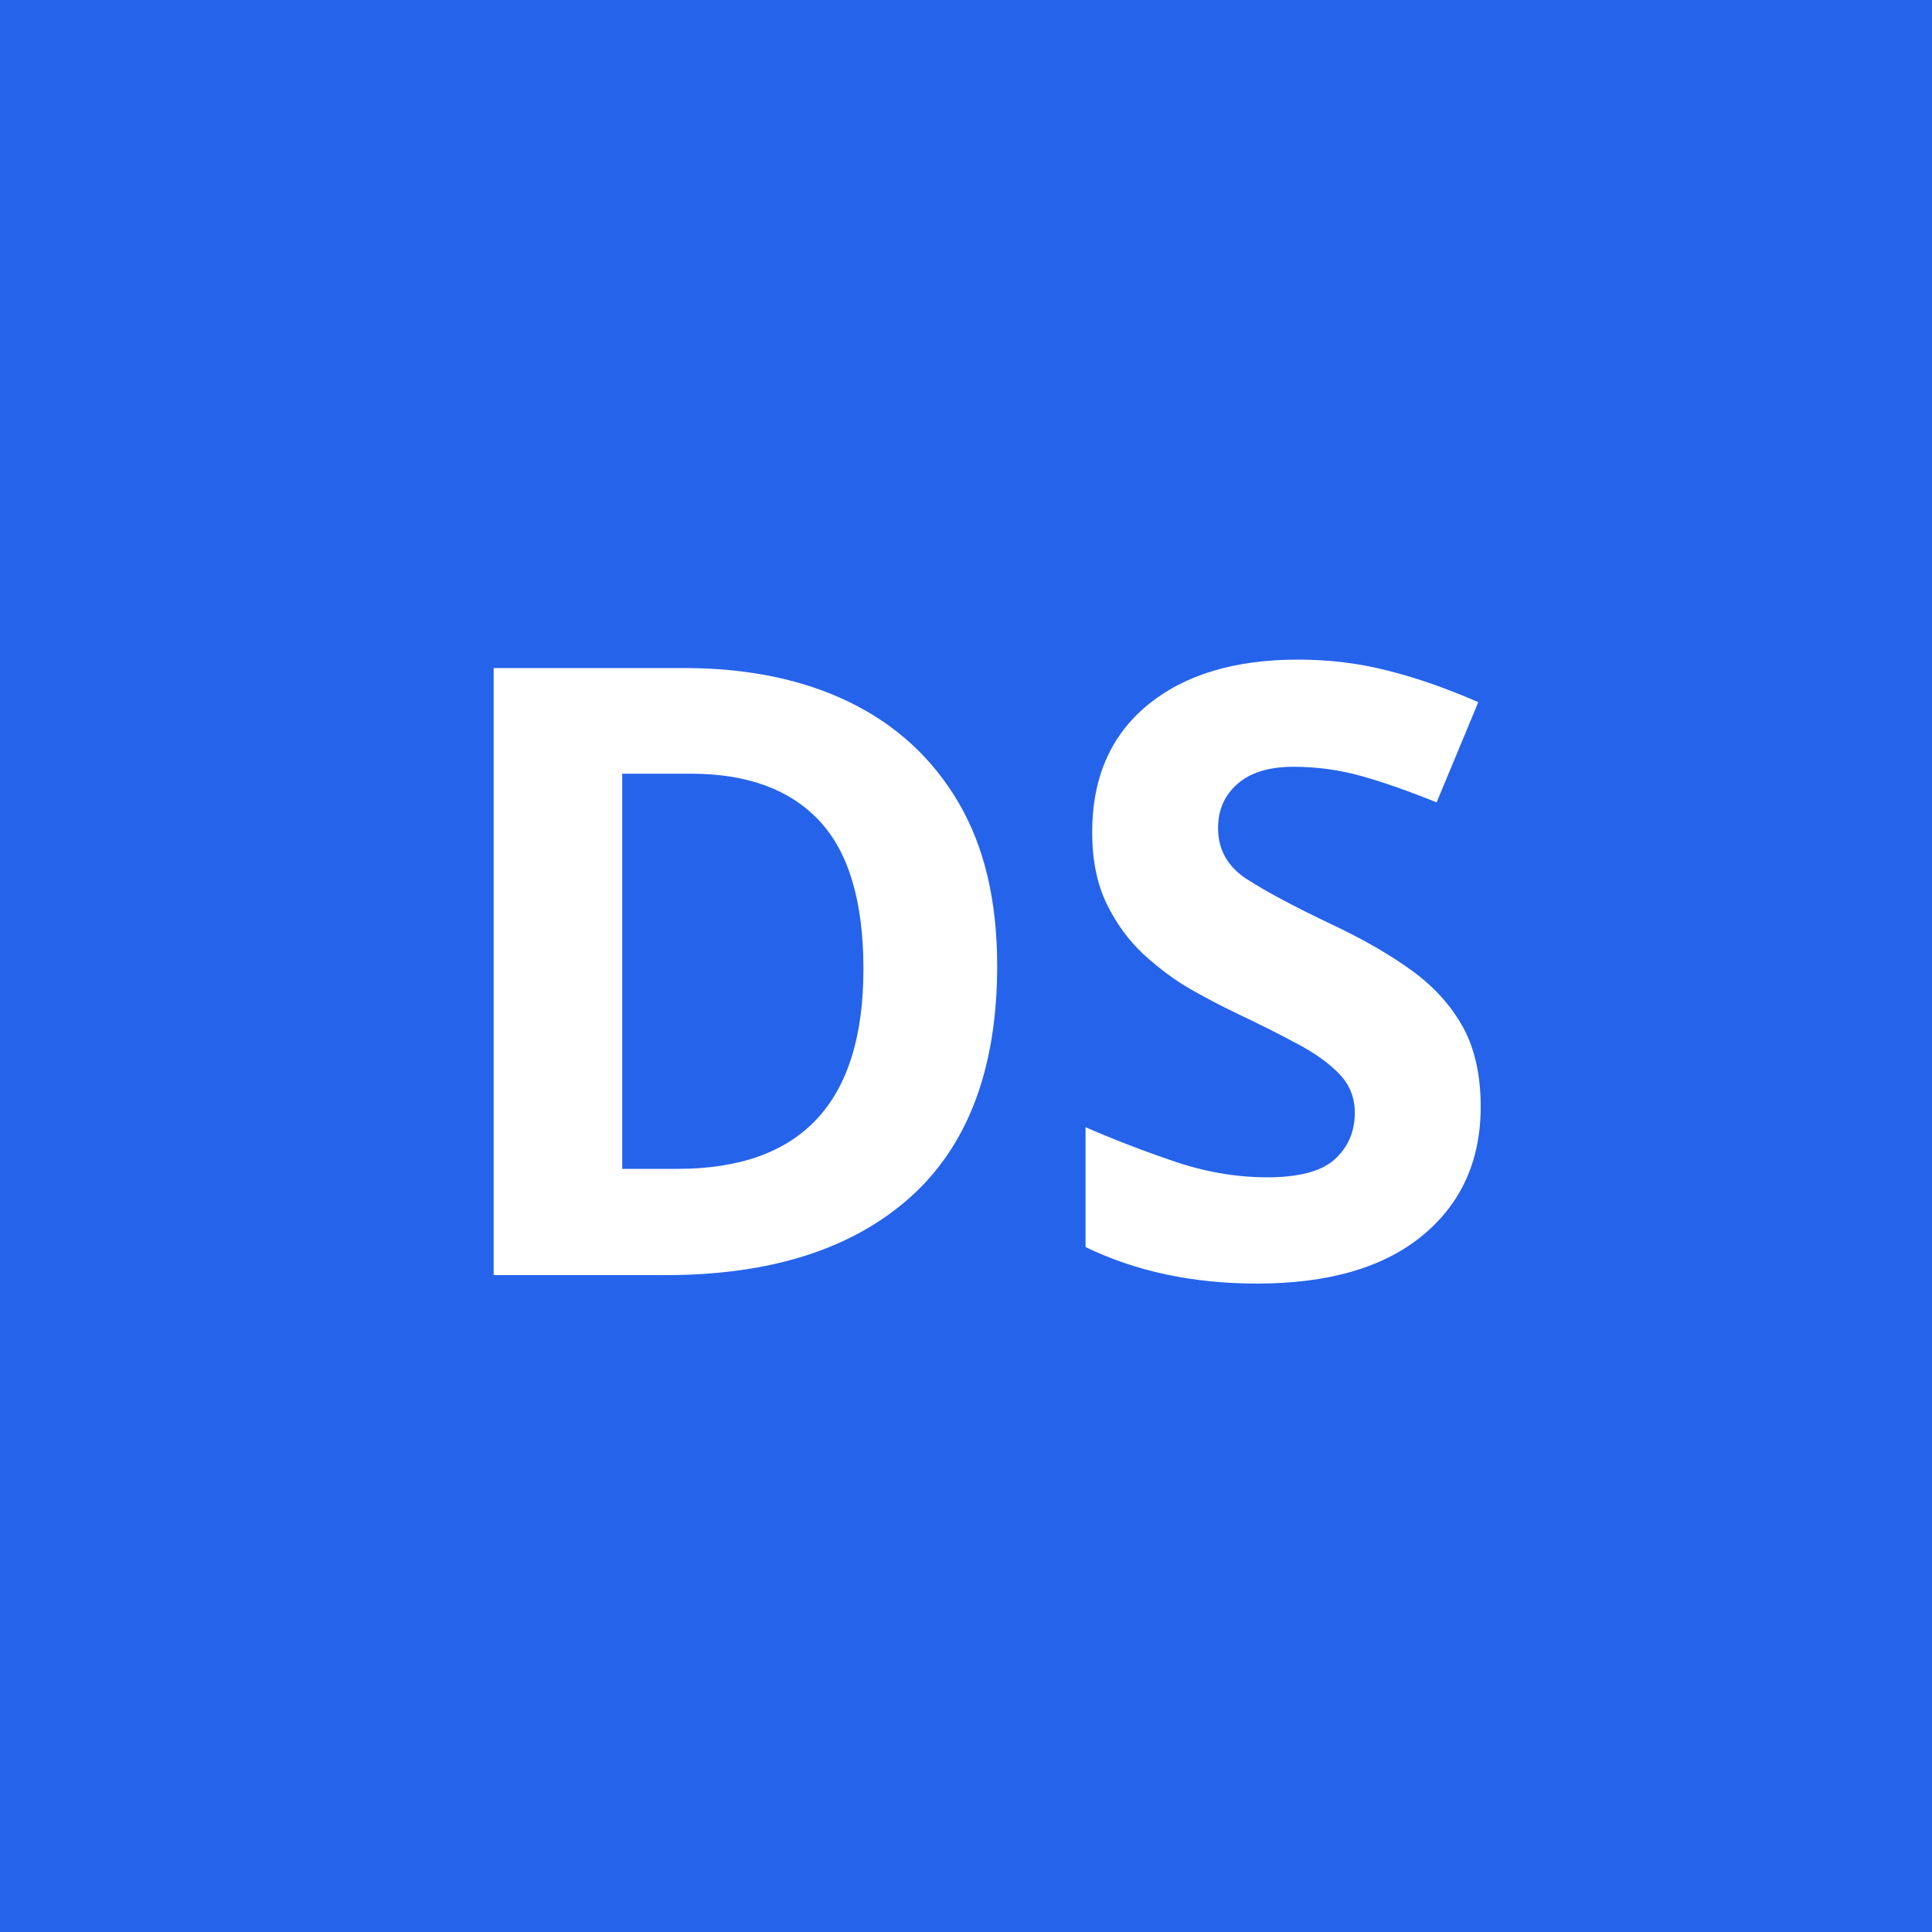
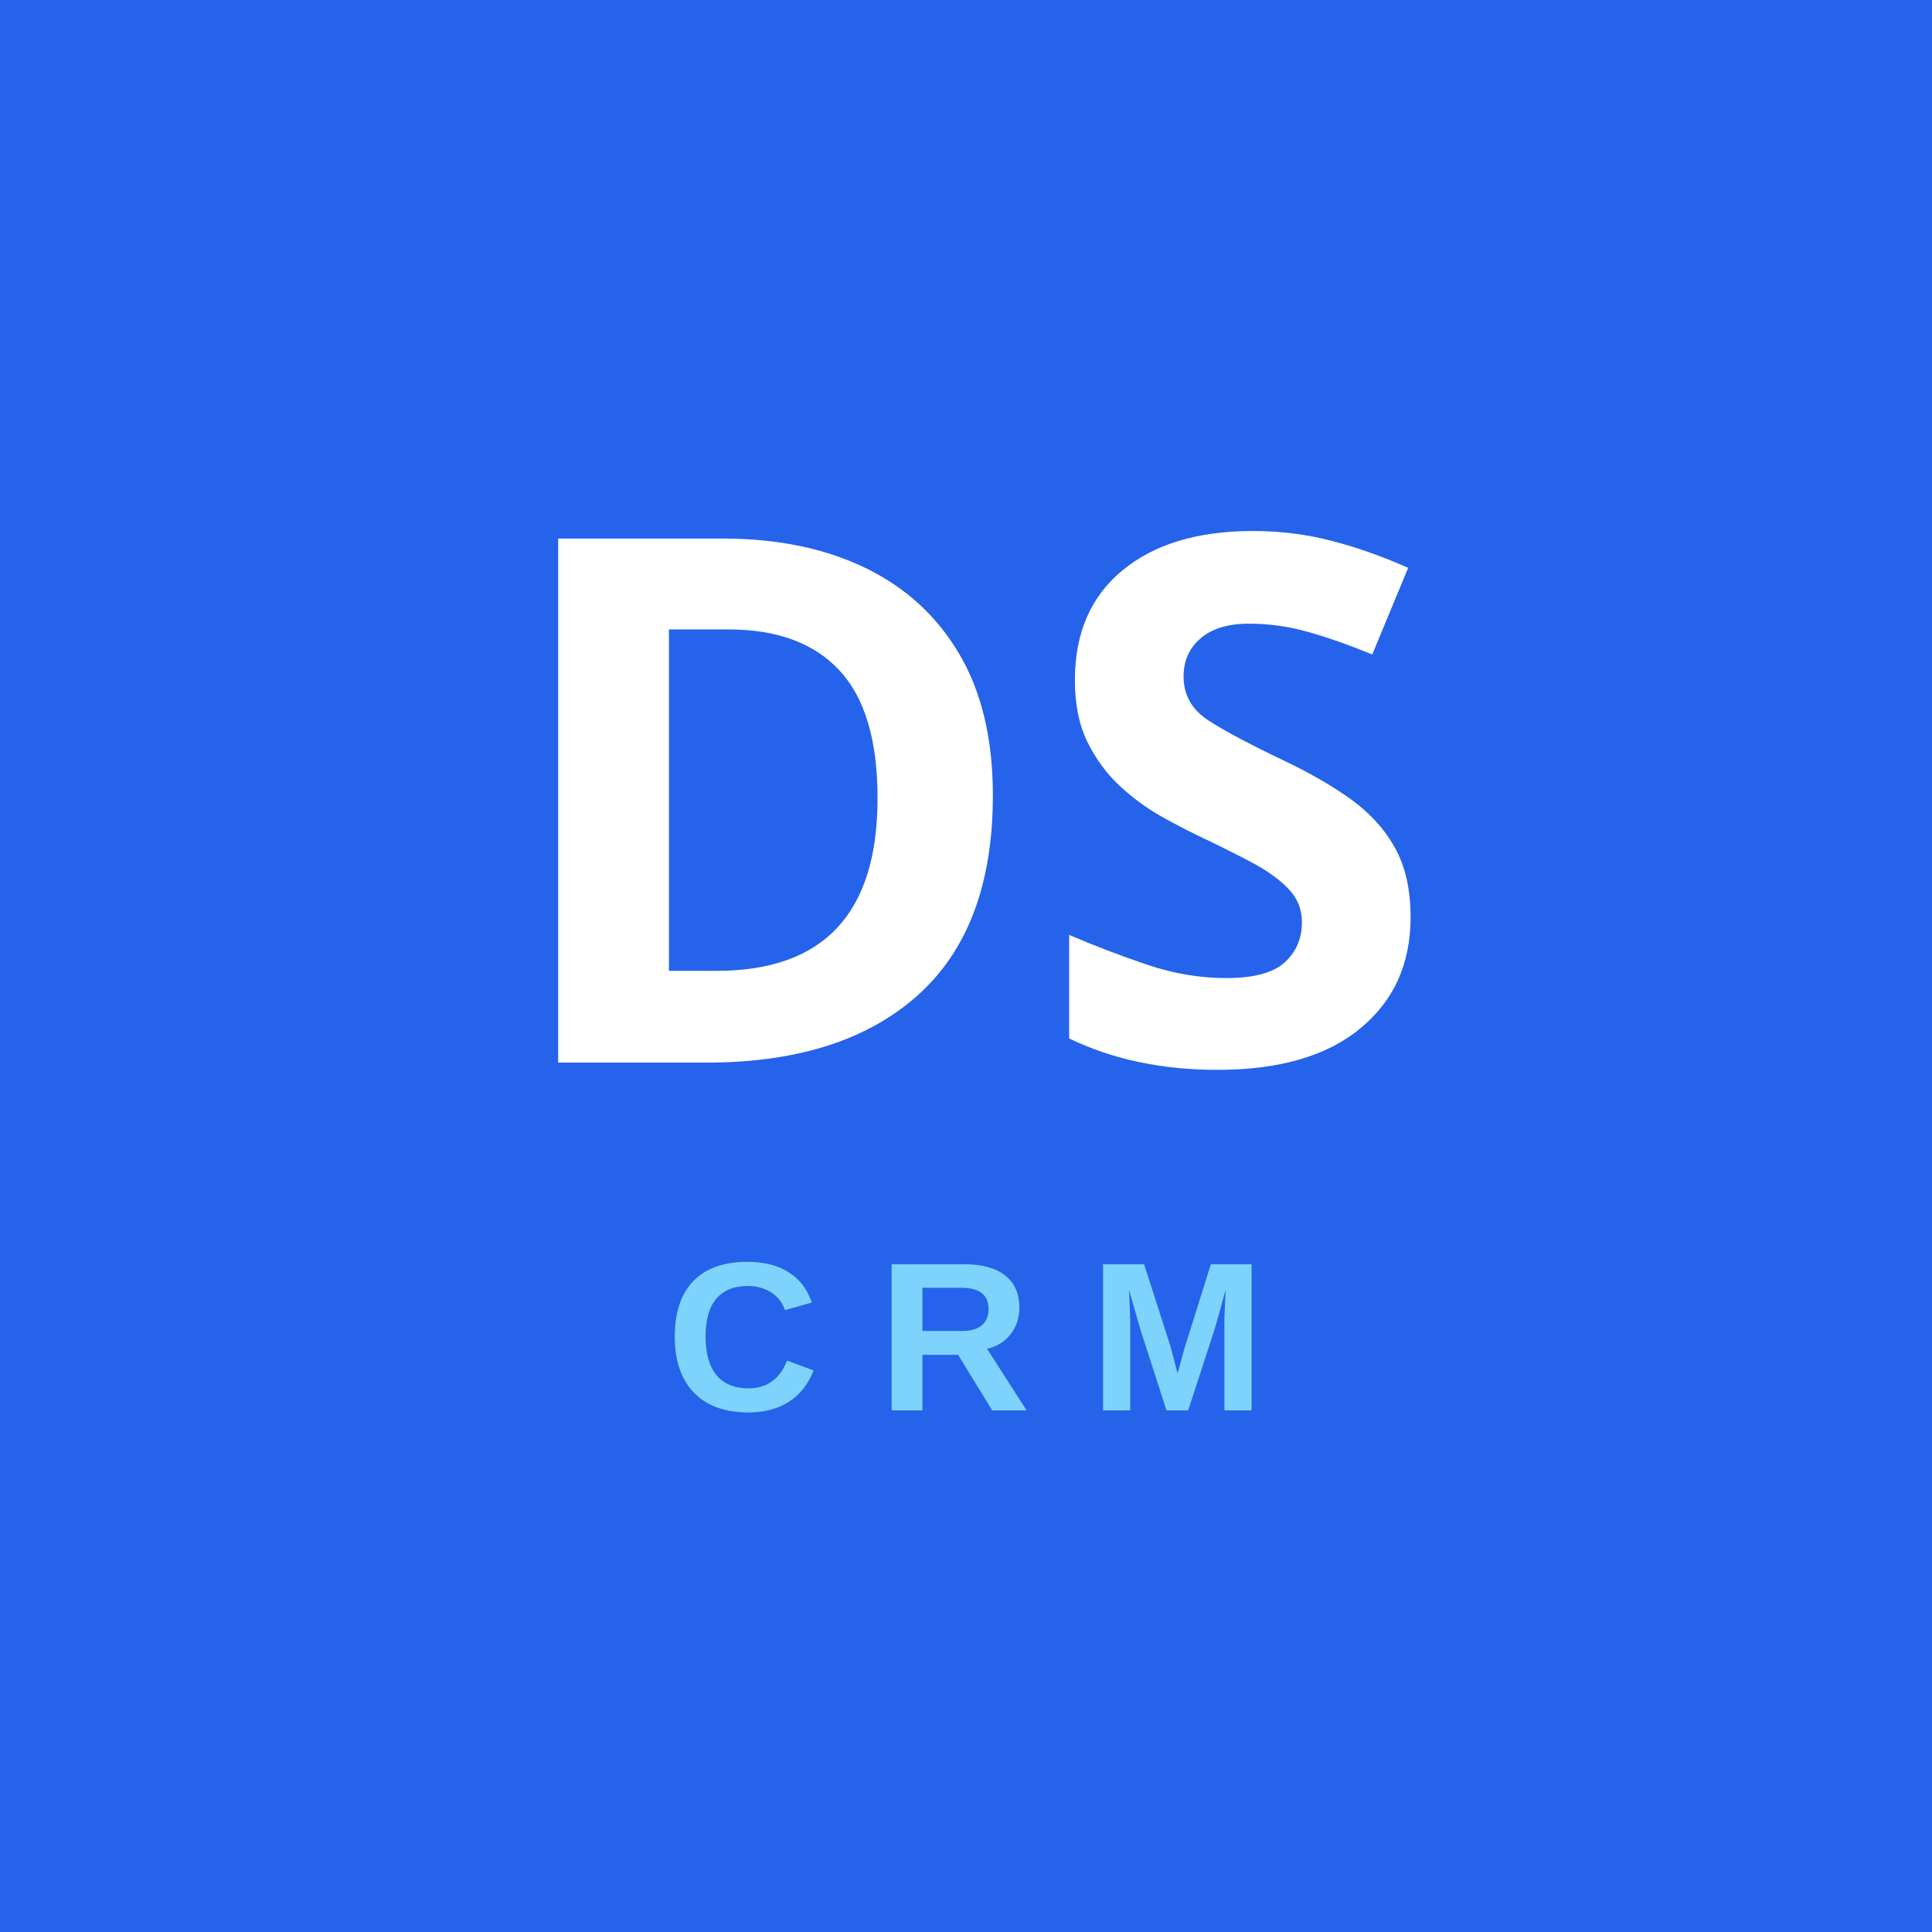
<svg xmlns="http://www.w3.org/2000/svg" viewBox="0 0 100 100">
  <rect width="100" height="100" fill="#2563eb" />
-   <text x="50" y="66" text-anchor="middle" font-size="44" font-family="Arial Black,sans-serif" font-weight="900" fill="white">DS</text>
+   <text x="50" y="55" text-anchor="middle" font-size="38" font-family="Arial Black,sans-serif" font-weight="900" fill="white">DS</text>
+   <text x="50" y="73" text-anchor="middle" font-size="11" font-family="Arial,sans-serif" font-weight="700" fill="#7dd3fc" letter-spacing="3">CRM</text>
</svg>
